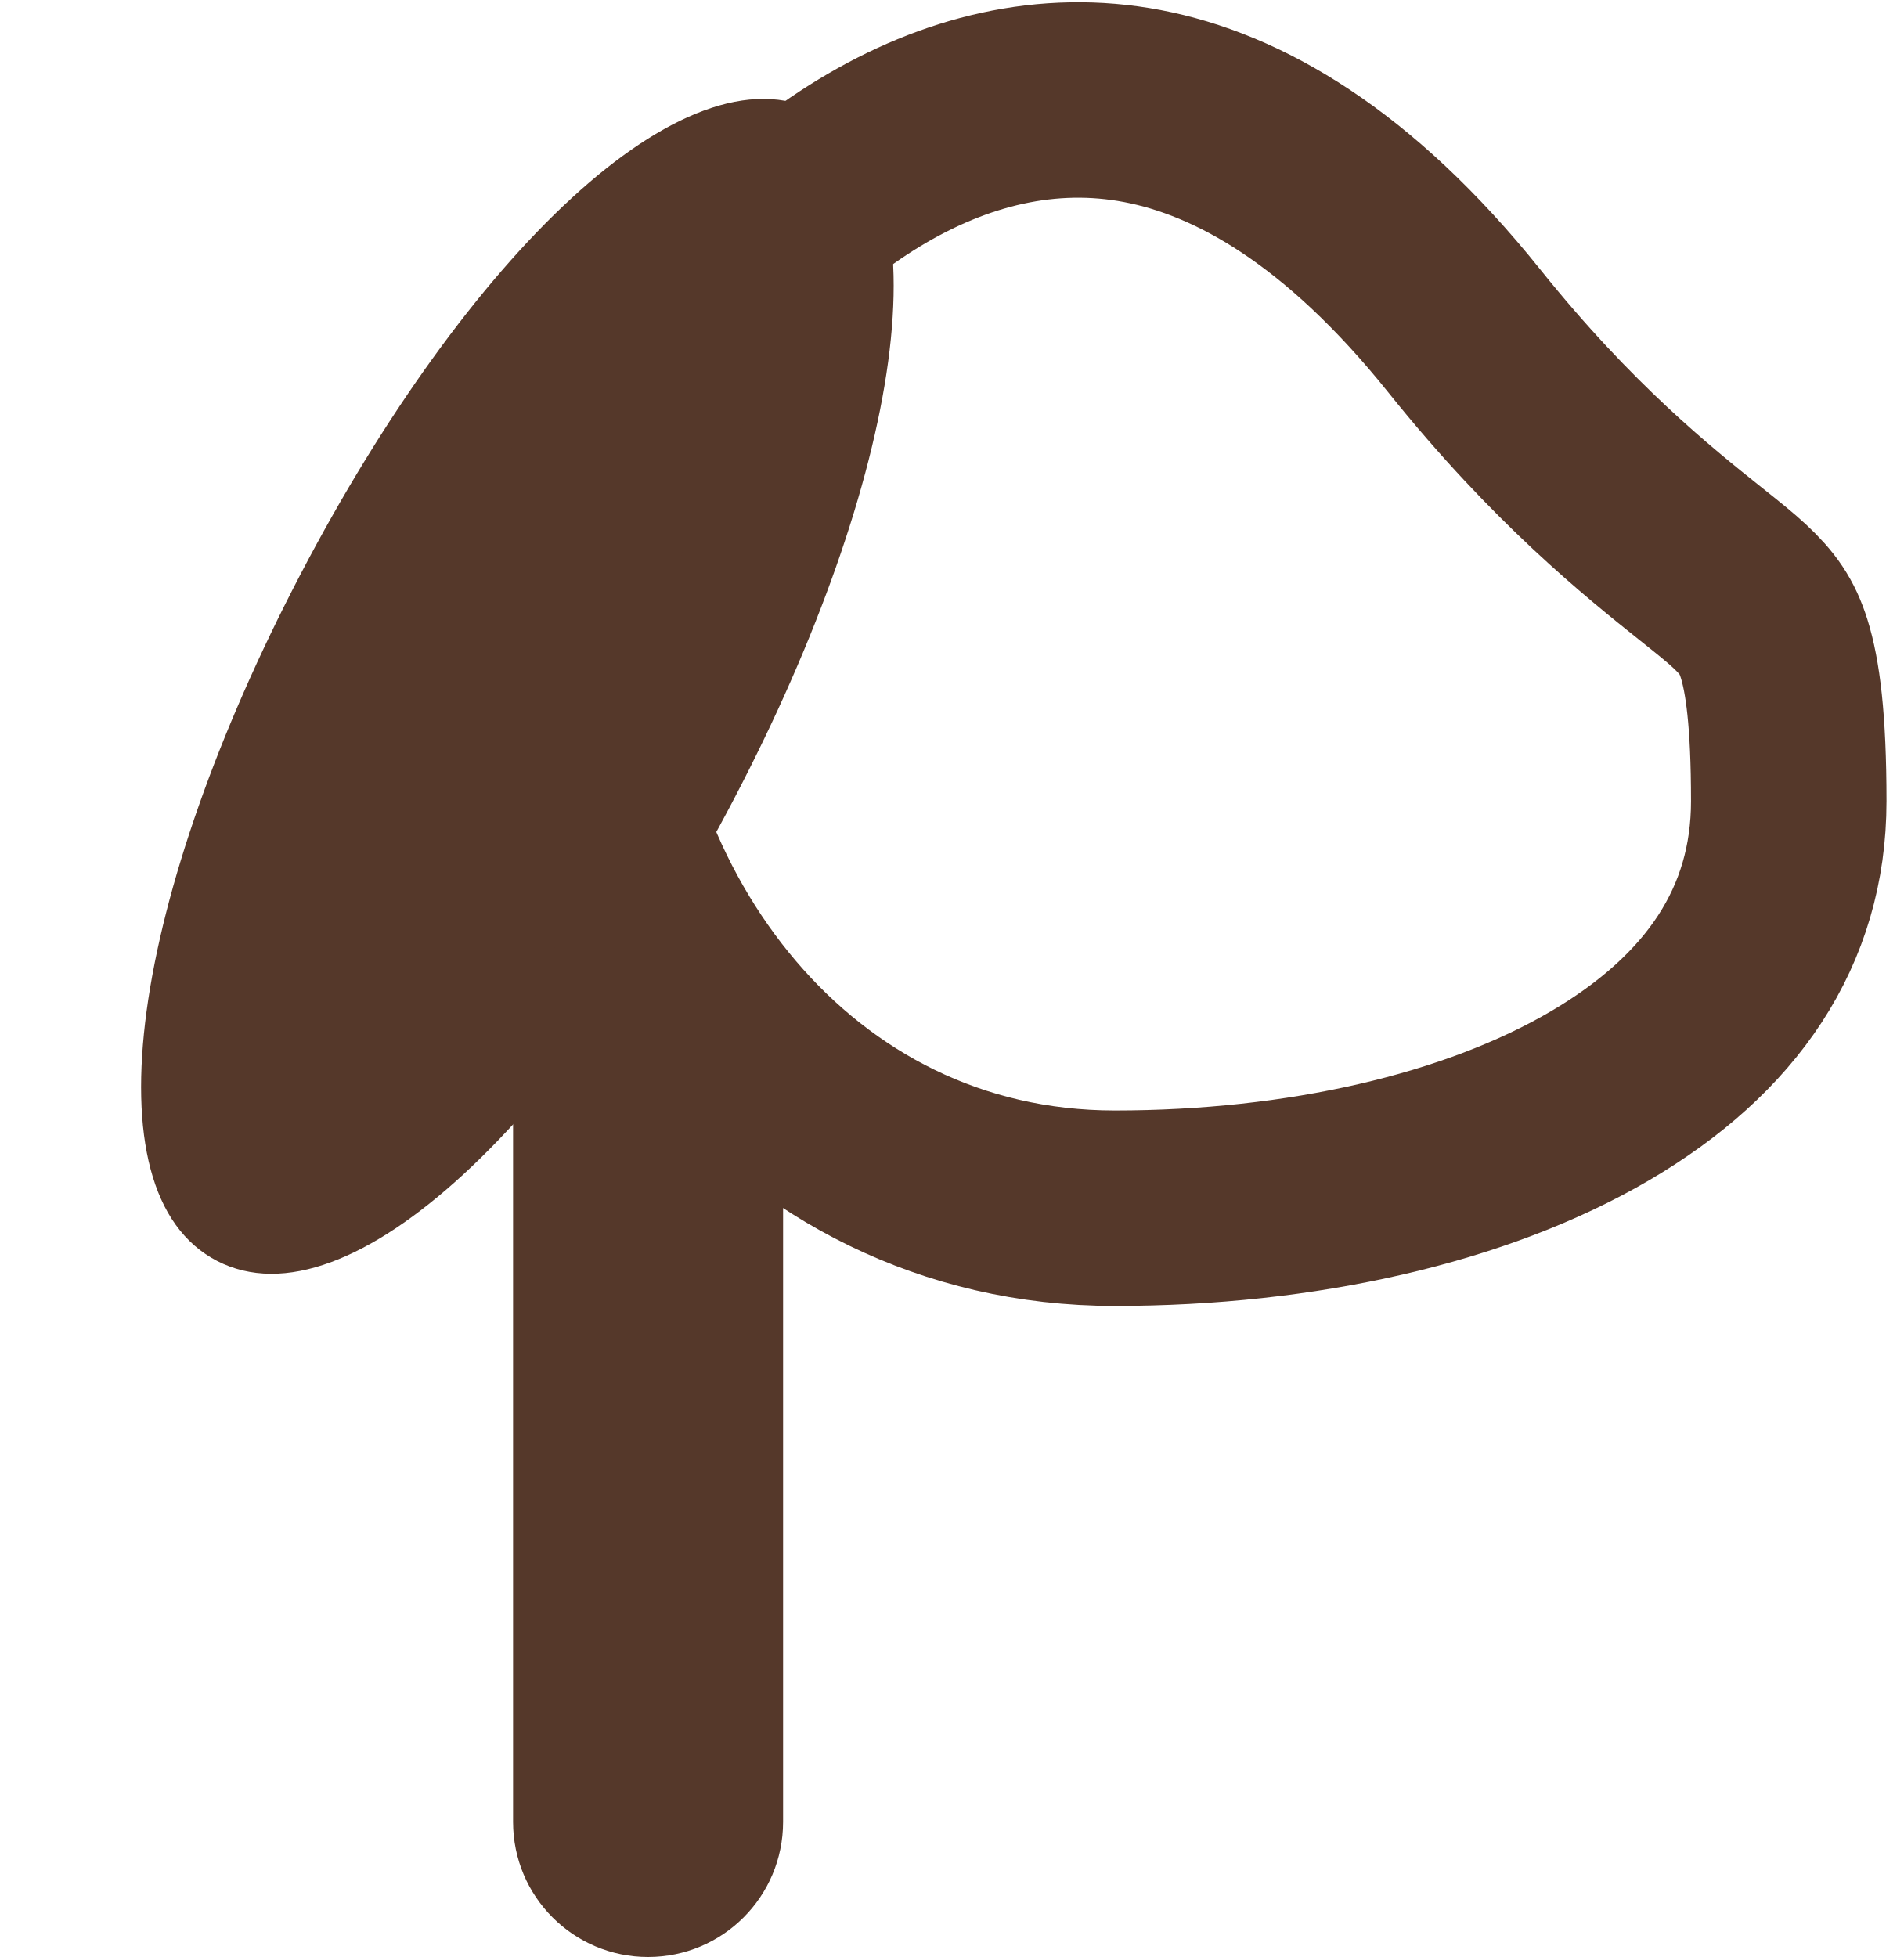
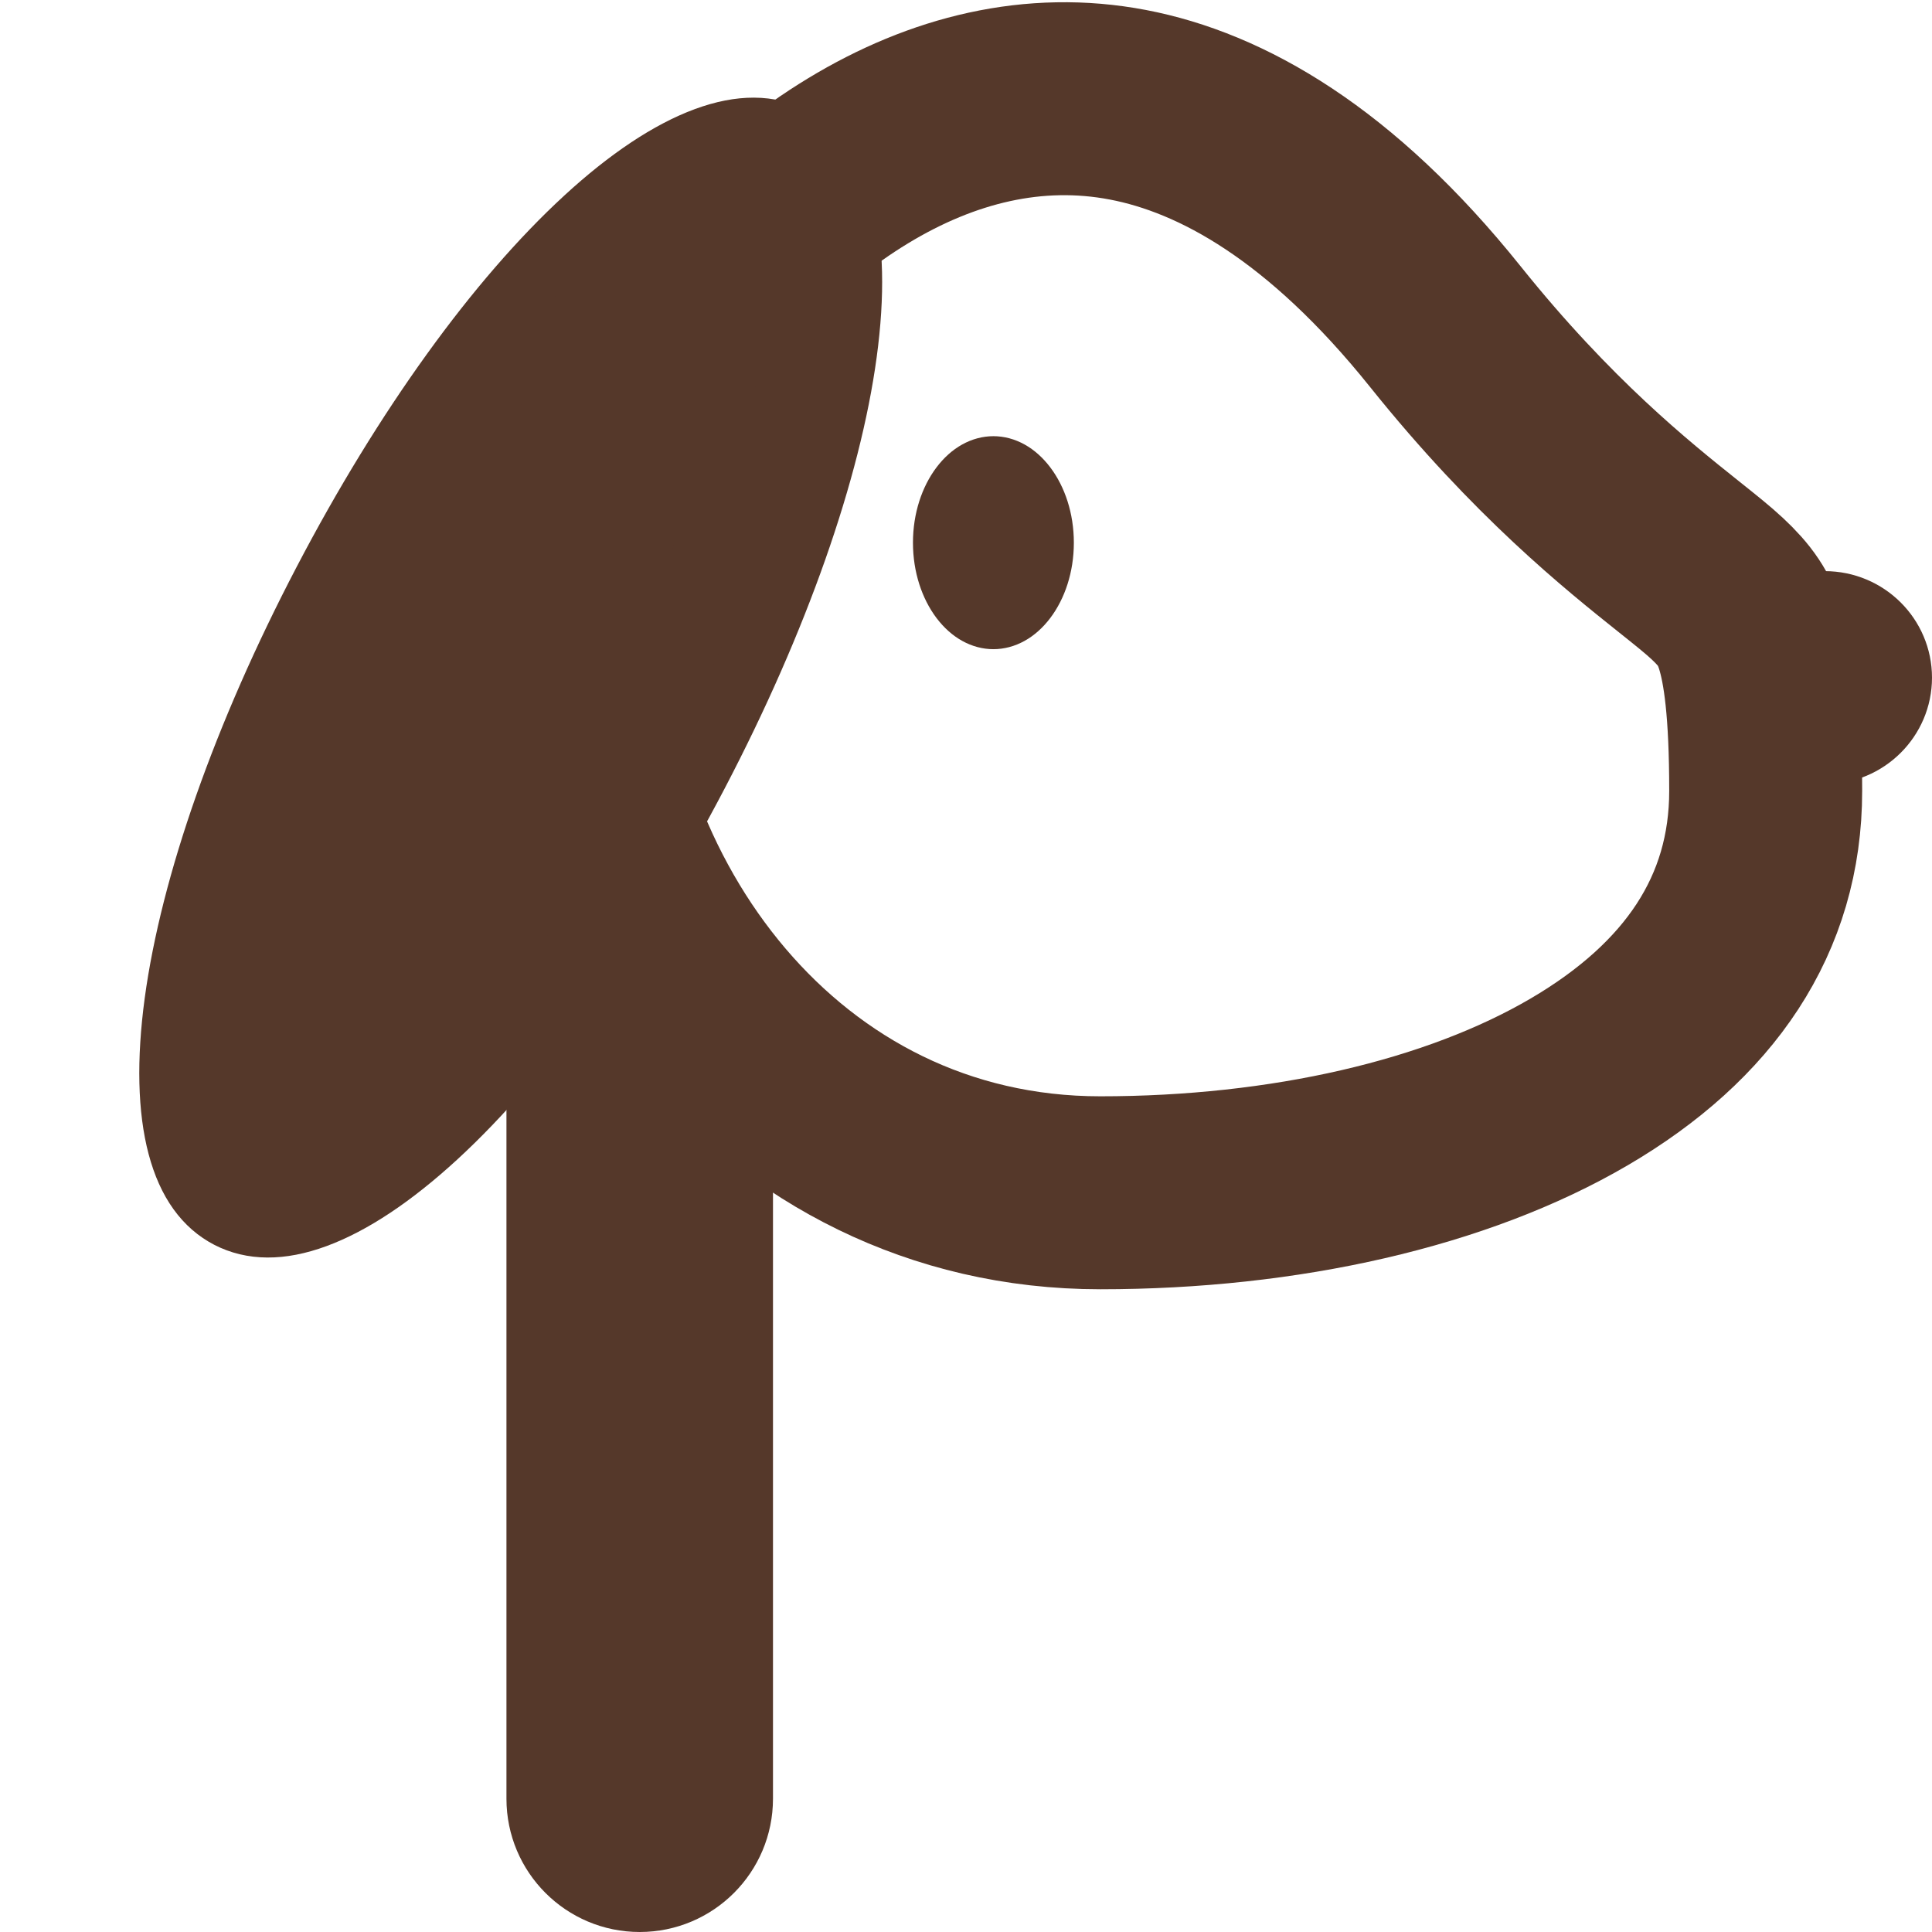
- <svg xmlns="http://www.w3.org/2000/svg" width="71" height="73" viewBox="0 0 71 73" fill="none">
+ <svg xmlns="http://www.w3.org/2000/svg" width="73" height="73" viewBox="0 0 73 73" fill="none">
  <path d="M26.311 29.217C23.258 35.058 19.753 39.883 16.46 42.913C14.811 44.43 13.27 45.446 11.916 45.944C10.579 46.436 9.512 46.397 8.657 45.957C7.802 45.516 7.156 44.672 6.792 43.304C6.423 41.918 6.373 40.082 6.673 37.869C7.273 33.452 9.23 27.829 12.283 21.988C15.336 16.147 18.841 11.321 22.134 8.292C23.783 6.774 25.325 5.759 26.678 5.261C28.015 4.769 29.082 4.807 29.937 5.248C30.792 5.689 31.438 6.533 31.802 7.901C32.171 9.287 32.222 11.123 31.921 13.335C31.322 17.753 29.364 23.376 26.311 29.217Z" fill="#55382A" stroke="#55382A" stroke-width="2.43" />
  <rect x="20.351" y="37.215" width="7.641" height="34.57" rx="3.821" fill="#55382A" stroke="#55382A" stroke-width="2.43" />
  <path d="M66.716 29.883C66.716 34.568 64.208 38.218 59.676 40.875C55.044 43.59 48.536 45.069 41.576 45.069C29.346 45.069 21.399 34.128 21.399 22.945C21.399 20.691 22.38 17.506 24.406 14.229C26.402 11.001 29.208 8.024 32.424 6.075C35.61 4.143 39.074 3.282 42.615 3.958C46.158 4.634 50.29 6.948 54.613 12.343C58.286 16.927 61.483 19.477 63.445 21.043C64.05 21.525 64.537 21.914 64.886 22.241C65.565 22.877 65.908 23.365 66.169 24.193C66.486 25.2 66.716 26.843 66.716 29.883Z" stroke="#55382A" stroke-width="7.291" />
+   <path d="M71.785 25.605C71.785 27.148 70.522 28.414 68.947 28.414C67.371 28.414 66.109 27.148 66.109 25.605C66.109 24.061 67.371 22.795 68.947 22.795C70.522 22.795 71.785 24.061 71.785 25.605Z" fill="#55382A" stroke="#55382A" stroke-width="2.43" />
+   <path d="M39.36 20.505C39.36 21.377 39.092 22.12 38.715 22.619C38.339 23.116 37.91 23.314 37.535 23.314C37.16 23.314 36.731 23.116 36.355 22.619C35.979 22.12 35.711 21.377 35.711 20.505C35.711 19.634 35.979 18.89 36.355 18.392C36.731 17.895 37.16 17.696 37.535 17.696C37.91 17.696 38.339 17.895 38.715 18.392C39.092 18.89 39.36 19.634 39.36 20.505Z" fill="#55382A" stroke="#55382A" stroke-width="2.43" />
</svg>
